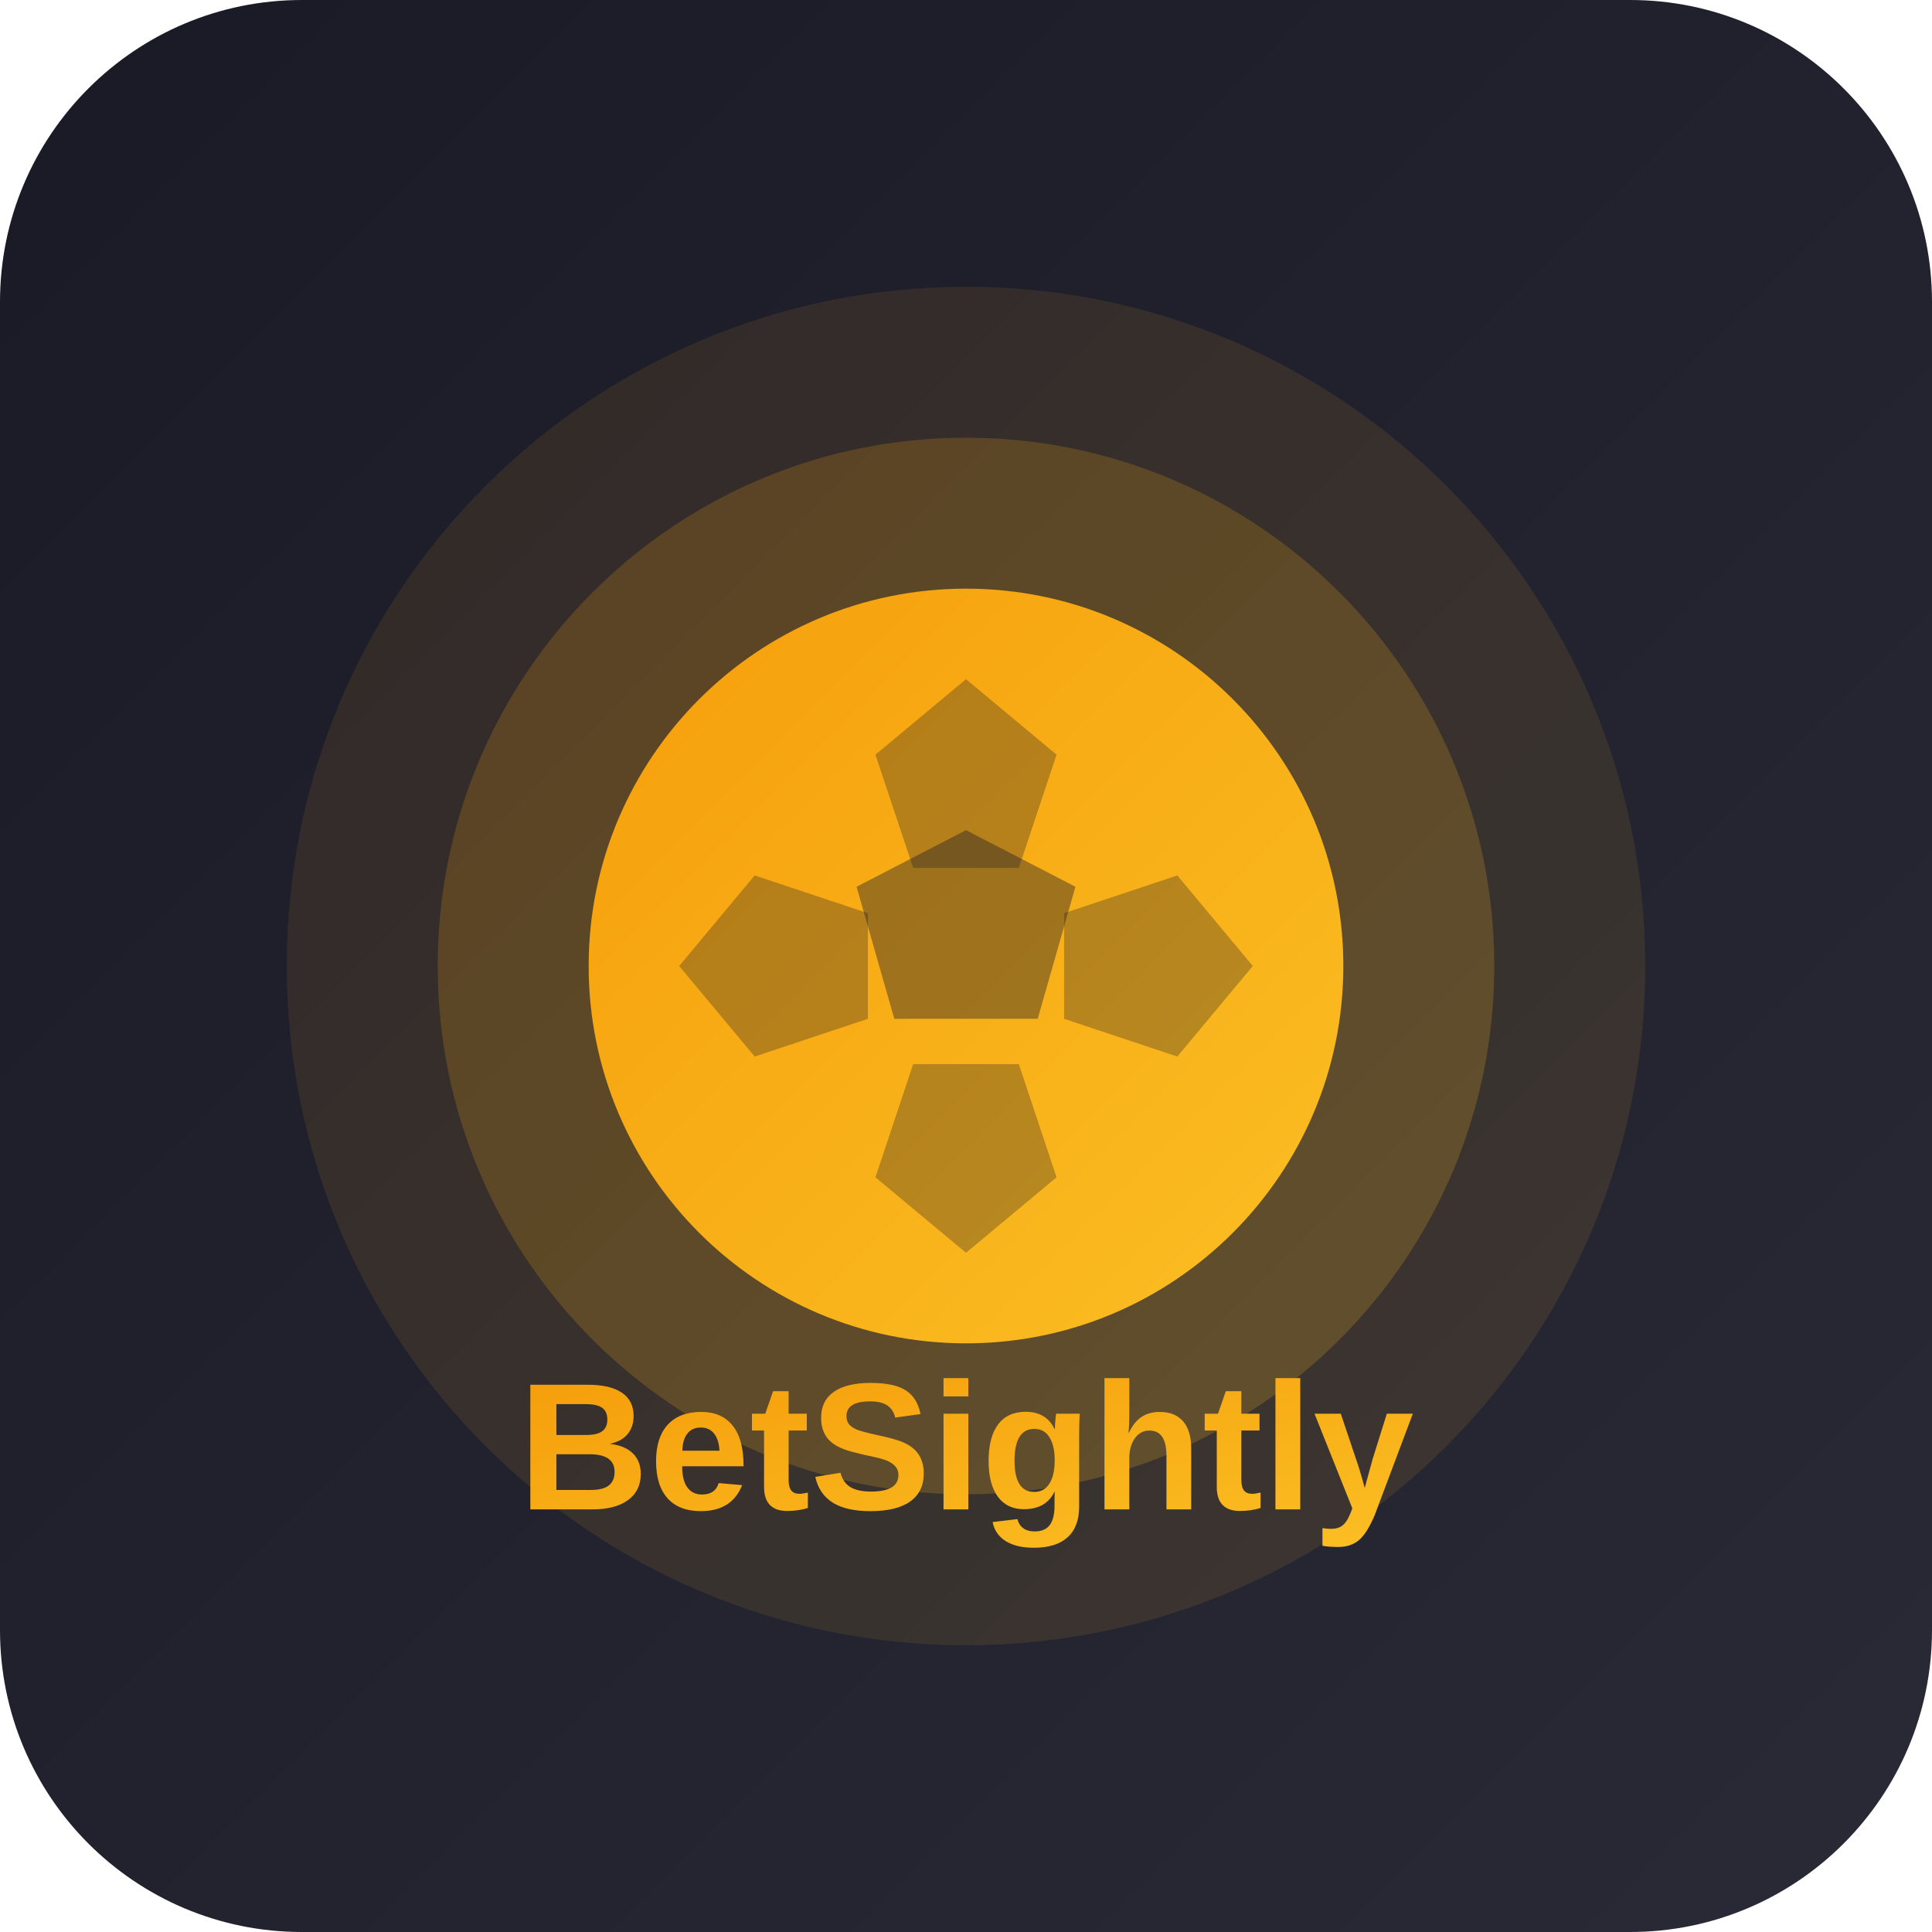
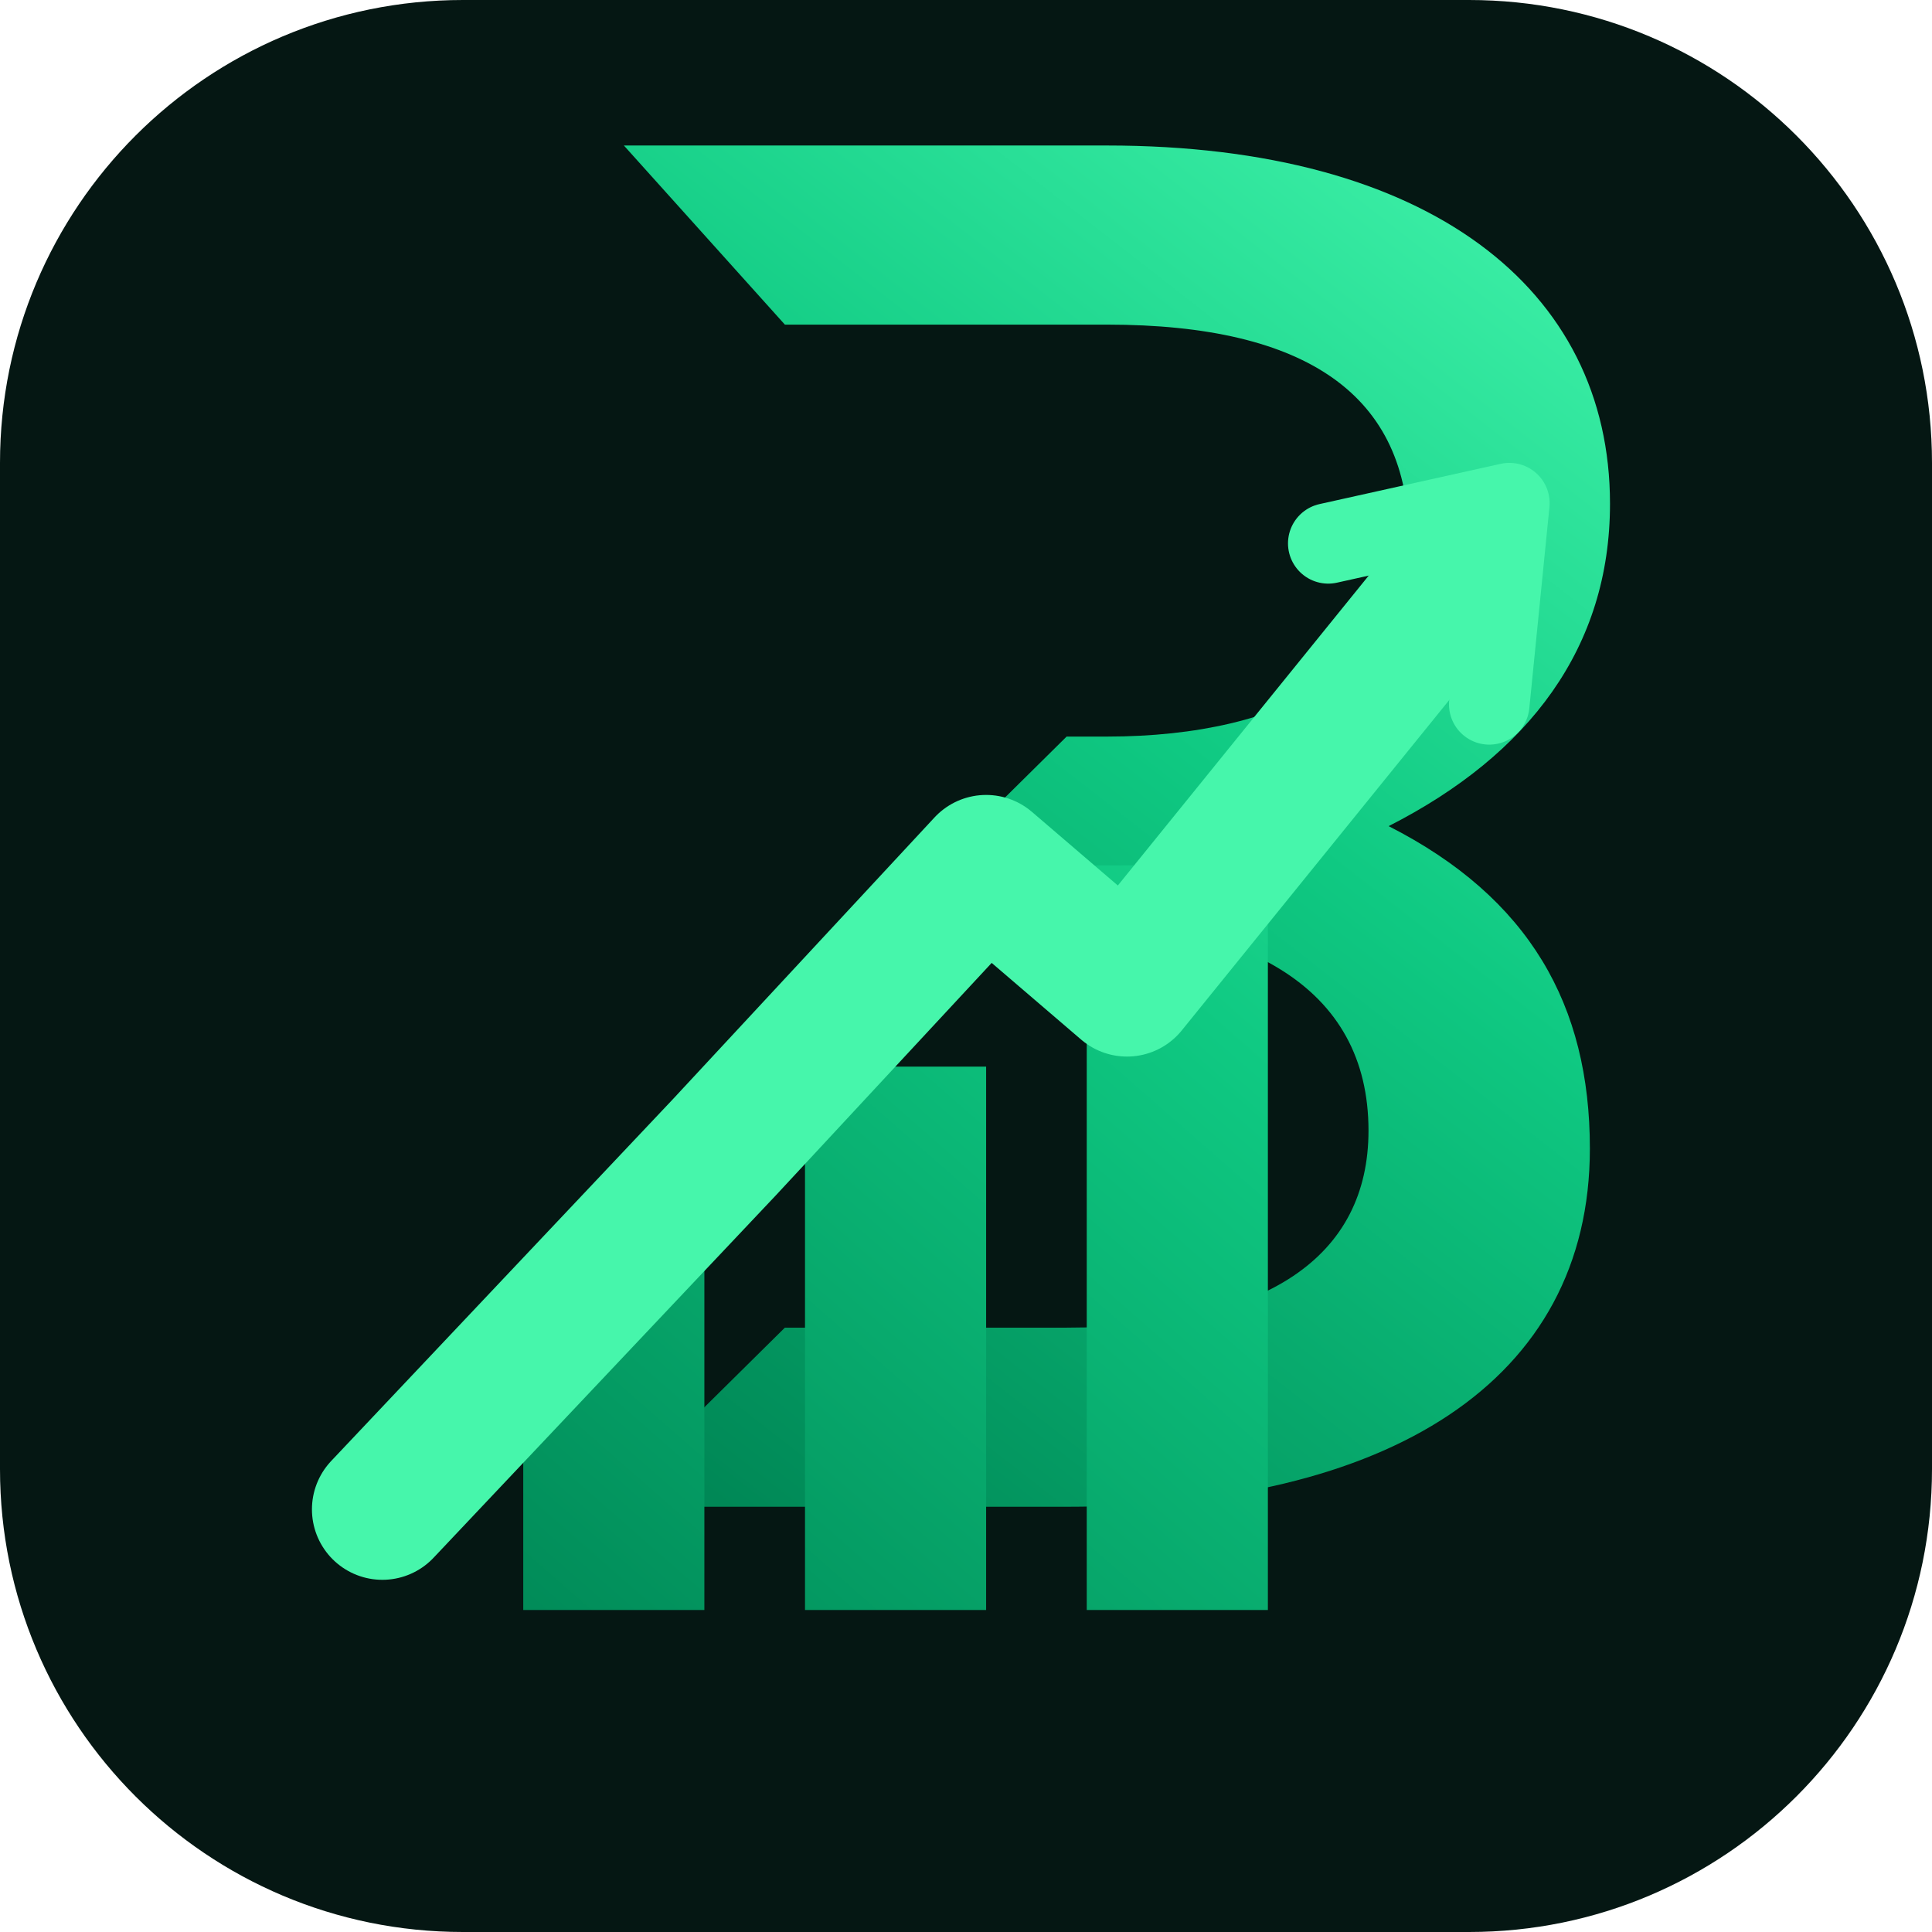
- <svg xmlns="http://www.w3.org/2000/svg" width="512" height="512" viewBox="0 0 512 512">
+ <svg xmlns="http://www.w3.org/2000/svg" viewBox="0 0 96 96" fill="none">
  <defs>
-     <linearGradient id="bgGradient" x1="0%" y1="0%" x2="100%" y2="100%">
-       <stop offset="0%" style="stop-color:#1A1A27;stop-opacity:1" />
-       <stop offset="100%" style="stop-color:#2A2A37;stop-opacity:1" />
-     </linearGradient>
-     <linearGradient id="logoGradient" x1="0%" y1="0%" x2="100%" y2="100%">
-       <stop offset="0%" style="stop-color:#F59E0B;stop-opacity:1" />
-       <stop offset="100%" style="stop-color:#FBBF24;stop-opacity:1" />
+     <linearGradient id="b" x1="8" y1="69" x2="64" y2="5" gradientUnits="userSpaceOnUse">
+       <stop stop-color="#008856" />
+       <stop offset=".55" stop-color="#0FC982" />
+       <stop offset="1" stop-color="#42F4AB" />
    </linearGradient>
  </defs>
-   <rect width="512" height="512" rx="80" fill="url(#bgGradient)" />
-   <circle cx="256" cy="256" r="180" fill="url(#logoGradient)" opacity="0.1" />
-   <circle cx="256" cy="256" r="140" fill="url(#logoGradient)" opacity="0.2" />
-   <circle cx="256" cy="256" r="100" fill="url(#logoGradient)" />
-   <polygon points="256,180 280,200 270,230 242,230 232,200" fill="#1A1A27" opacity="0.3" />
-   <polygon points="256,332 232,312 242,282 270,282 280,312" fill="#1A1A27" opacity="0.3" />
-   <polygon points="180,256 200,232 230,242 230,270 200,280" fill="#1A1A27" opacity="0.3" />
-   <polygon points="332,256 312,280 282,270 282,242 312,232" fill="#1A1A27" opacity="0.3" />
-   <polygon points="256,220 285,235 275,270 237,270 227,235" fill="#1A1A27" opacity="0.4" />
-   <text x="256" y="400" text-anchor="middle" fill="url(#logoGradient)" font-family="Arial, sans-serif" font-size="48" font-weight="bold">
-     BetSightly
-   </text>
+   <rect width="96" height="96" rx="23" fill="#051713" />
+   <g transform="translate(12 9)">
+     <path d="M19 7H43C59 7 68 15 68 27c0 8-4 14-11 18 7 4 10 10 10 18 0 13-10 20-26 20H18l9-10h14c10 0 15-4 15-11 0-8-6-12-17-12h-7l9-10h2c9 0 15-4 15-11 0-8-5-12-15-12H27L19 7Z" fill="url(#b)" transform="translate(0 -8) scale(1 .89)" />
+     <path d="M14 54h9v17h-9zM28 44h9v27h-9zM42 34h9v37h-9z" fill="url(#b)" />
+     <path d="M7 66 24 48 37 34 44 40 61 19" stroke="#46F6AB" stroke-width="7" stroke-linecap="round" stroke-linejoin="round" />
+     <path d="M54 18 63 16 62 26" stroke="#46F6AB" stroke-width="4" stroke-linecap="round" stroke-linejoin="round" />
+   </g>
</svg>
